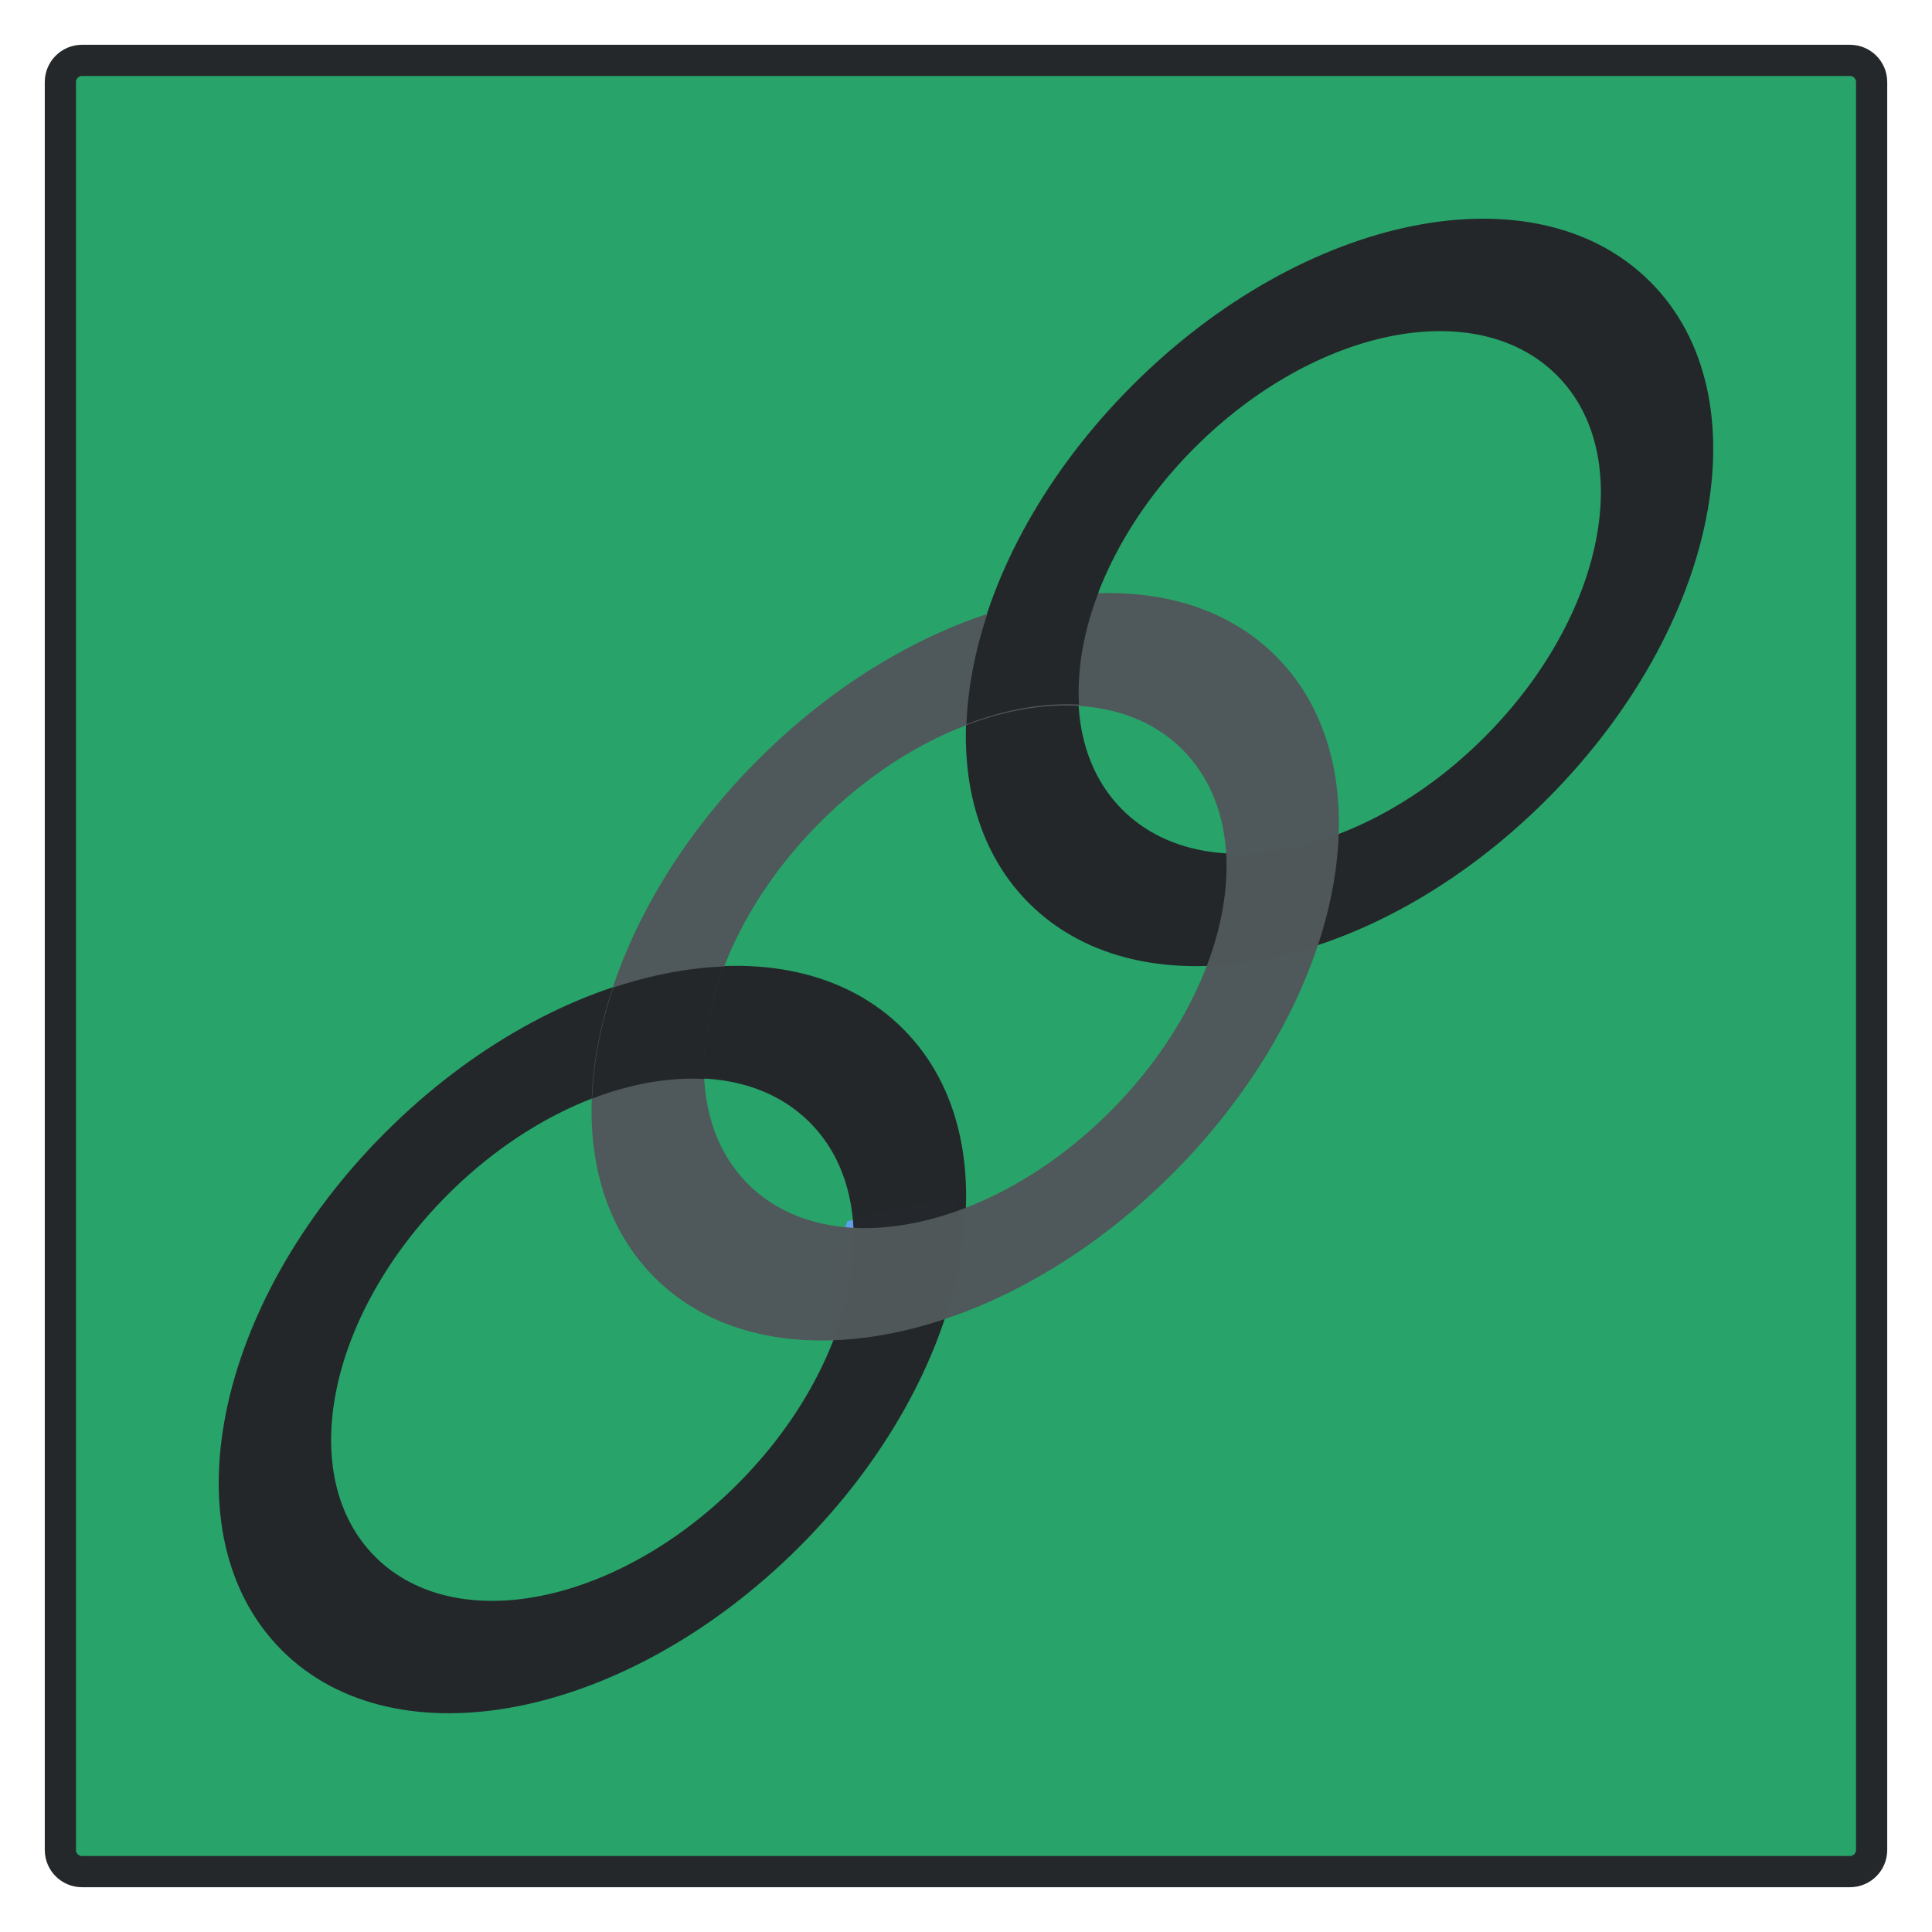
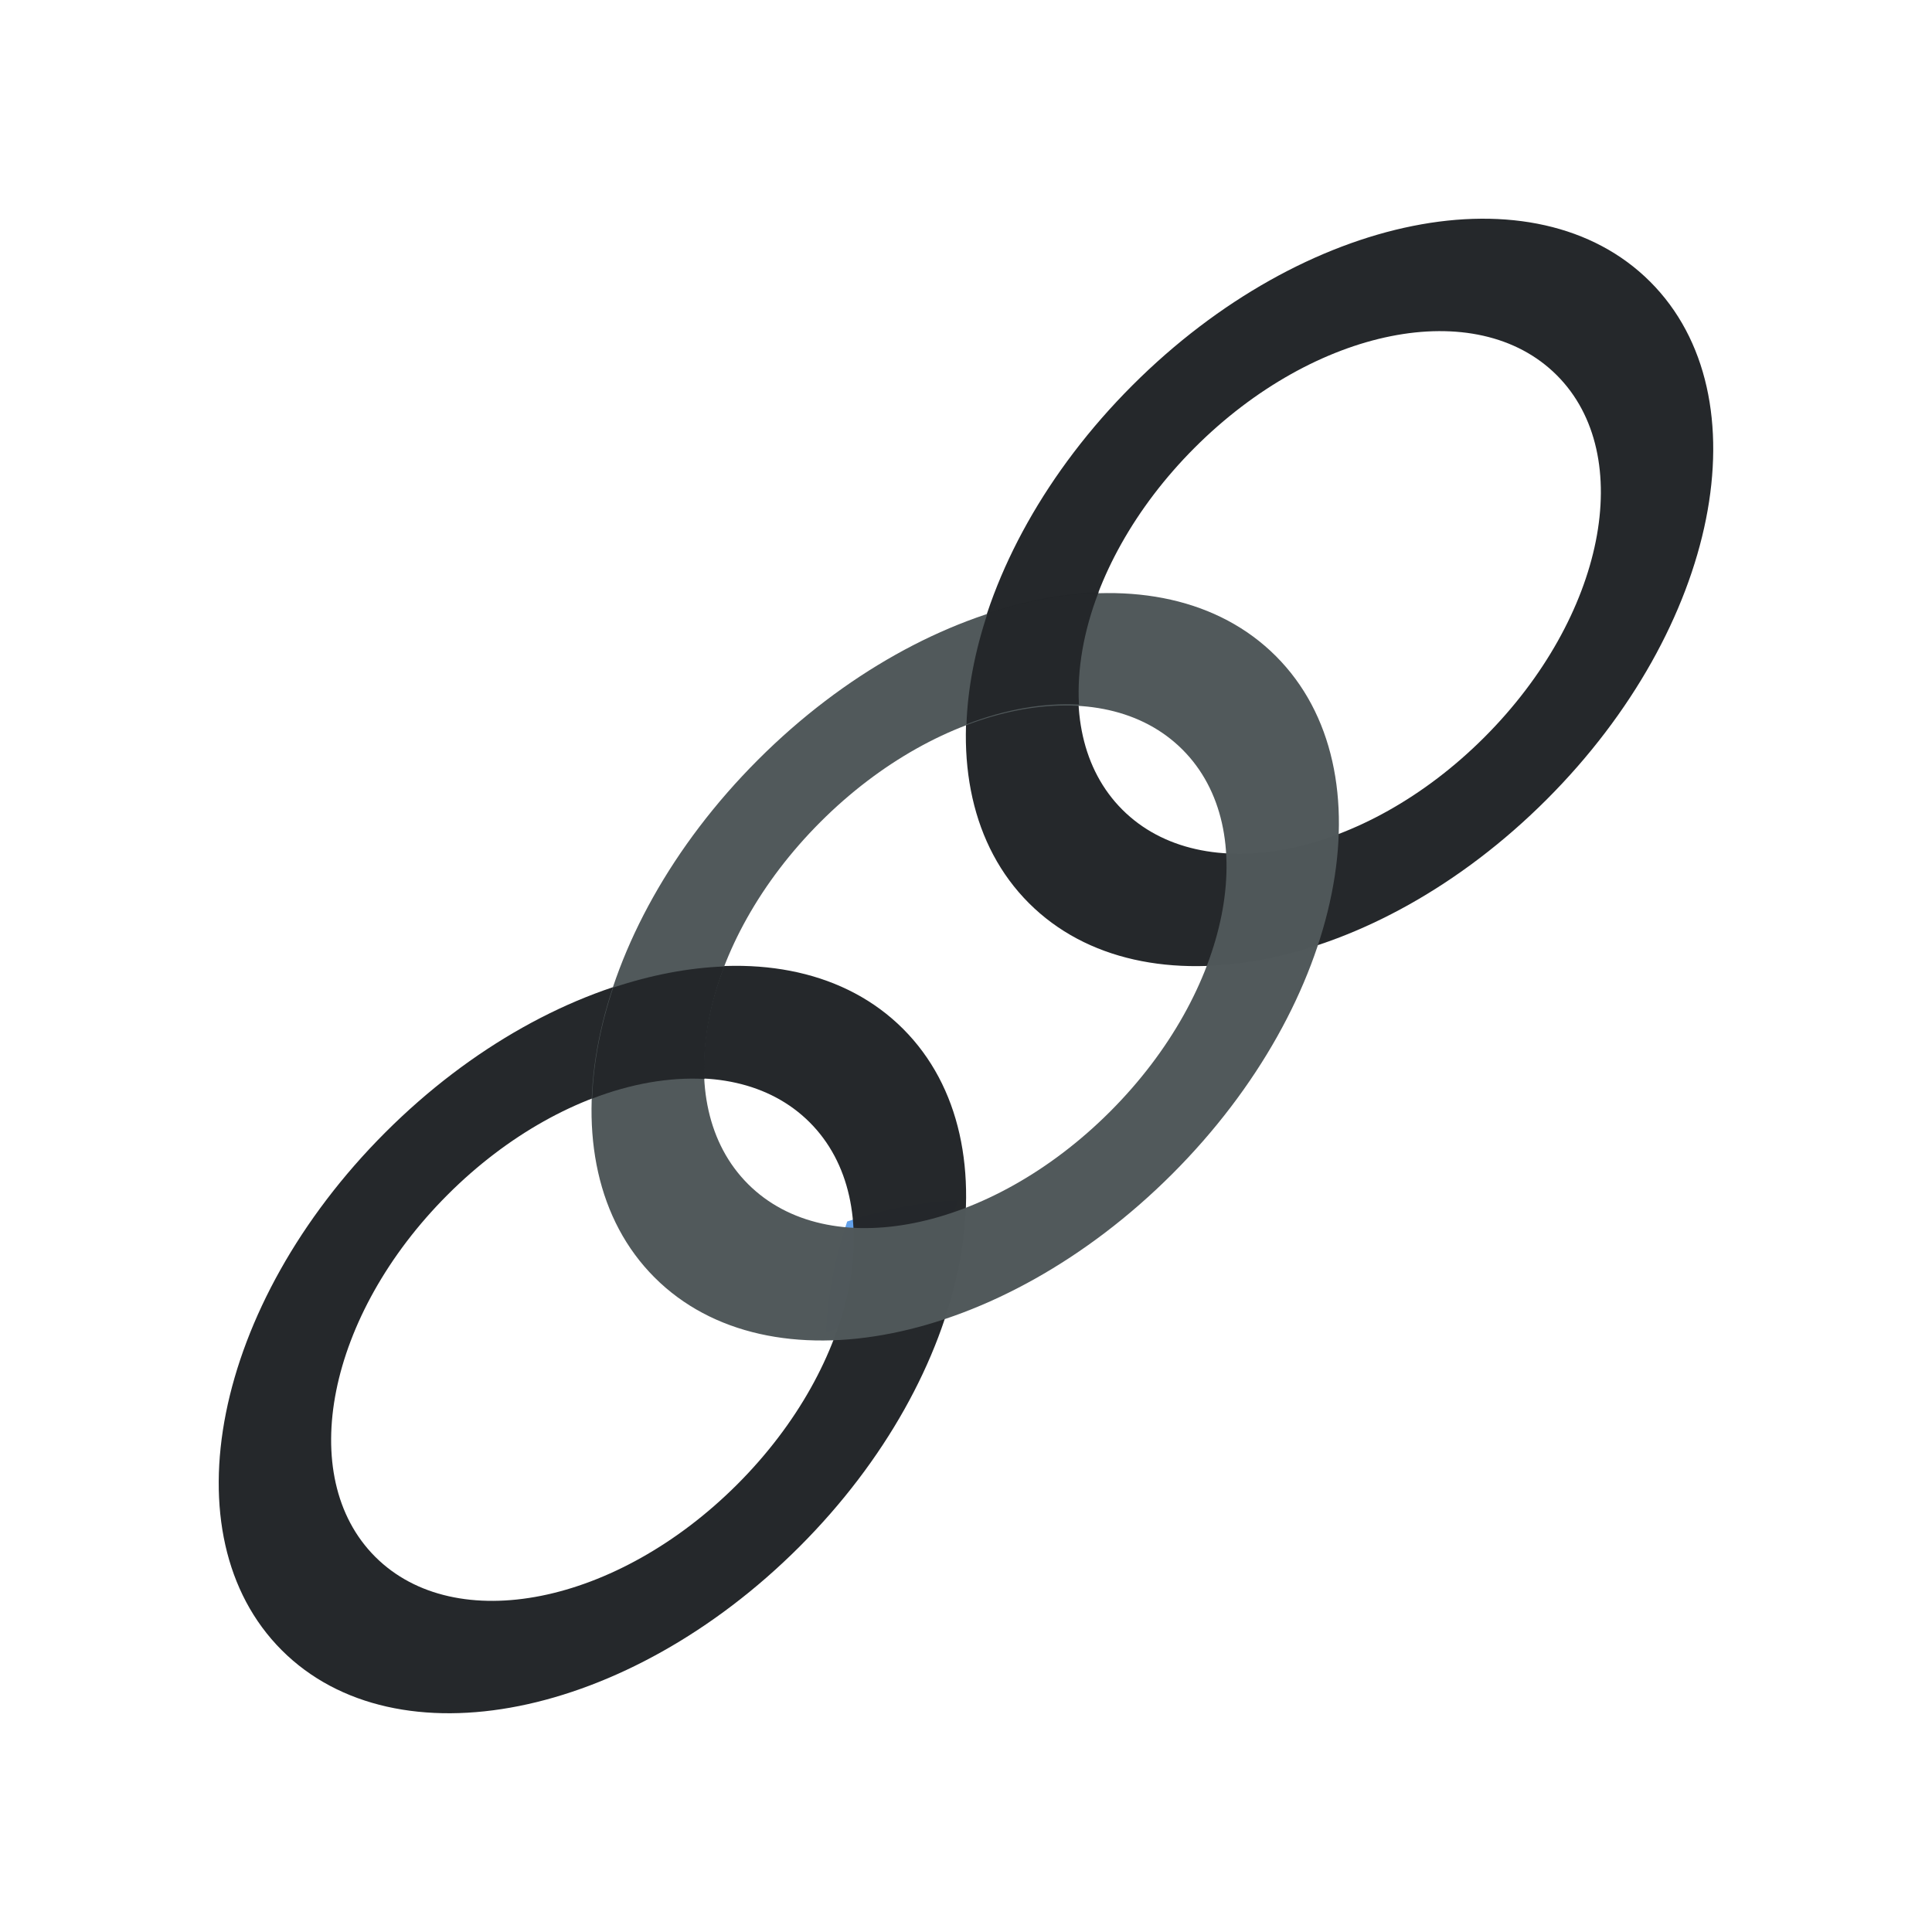
<svg xmlns="http://www.w3.org/2000/svg" xmlns:ns1="http://www.openswatchbook.org/uri/2009/osb" xmlns:xlink="http://www.w3.org/1999/xlink" width="48" height="48" viewBox="0 0 48 48" version="1.1" id="SVGRoot" style="enable-background:new">
  <defs id="defs4485">
    <pattern id="Strips1_1" patternTransform="translate(0,0) scale(10,10)" height="1" width="2" patternUnits="userSpaceOnUse">
      <rect id="rect5447" height="2" width="1" y="-0.5" x="0" style="fill:black;stroke:none" />
    </pattern>
    <linearGradient id="linearGradient4727" ns1:paint="solid">
      <stop style="stop-color:#ce5c00;stop-opacity:1;" offset="0" id="stop4725" />
    </linearGradient>
    <pattern patternUnits="userSpaceOnUse" width="55" height="90" patternTransform="translate(-60,50.5)" id="pattern6214">
      <g style="fill:url(#Strips1_1);fill-opacity:1" transform="translate(-15,-28.5)" id="g4691">
        <rect style="opacity:0.815;fill:url(#Strips1_1);fill-opacity:1;stroke:none;stroke-width:4.527;stroke-linecap:round;stroke-linejoin:bevel;stroke-miterlimit:17.6;stroke-dasharray:none;stroke-dashoffset:0;stroke-opacity:1;paint-order:stroke fill markers" id="rect4683" width="30" height="30" x="40" y="59" ry="7.9" />
        <path style="opacity:0.815;fill:url(#Strips1_1);fill-opacity:1;stroke:none;stroke-width:8.601;stroke-linecap:round;stroke-linejoin:bevel;stroke-miterlimit:17.6;stroke-dasharray:none;stroke-dashoffset:0;stroke-opacity:1;paint-order:stroke fill markers" d="m 15,28.5 v 90 l 45,-45 z" id="path4687" />
      </g>
    </pattern>
    <linearGradient xlink:href="#linearGradient4560" id="linearGradient4562" x1="-11.593" y1="128.662" x2="268.939" y2="128.662" gradientUnits="userSpaceOnUse" gradientTransform="matrix(0.4960286,-0.00361488,0.00361488,0.4887989,24.78635,29.27933)" />
    <linearGradient id="linearGradient4560">
      <stop style="stop-color:#380000;stop-opacity:1;" offset="0" id="stop4556" />
      <stop style="stop-color:#380000;stop-opacity:0;" offset="1" id="stop4558" />
    </linearGradient>
    <linearGradient id="linearGradient1141">
      <stop style="stop-color:#2b0000;stop-opacity:1;" offset="0" id="stop1137" />
      <stop style="stop-color:#290000;stop-opacity:0.033" offset="1" id="stop1139" />
    </linearGradient>
    <linearGradient xlink:href="#linearGradient1141" id="linearGradient958" gradientUnits="userSpaceOnUse" gradientTransform="matrix(0.534851,-0.7079714,0.534851,0.7079714,357.0385,-82.10401)" x1="-250.352" y1="184.841" x2="-103.494" y2="49.201" />
  </defs>
  <g id="layer1" style="display:inline" transform="translate(0,-208)">
-     <rect style="display:inline;opacity:0.989;fill:#26a269;fill-opacity:1;stroke:#232629;stroke-width:0.775;stroke-miterlimit:17.6;stroke-dasharray:none;stroke-opacity:1;enable-background:new" id="rect876" width="45" height="45" x="1.5" y="209.5" rx="0.538" ry="0.538" />
    <path style="display:inline;opacity:1;fill:url(#linearGradient4562);fill-opacity:1;stroke:none;stroke-width:0.64" d="M 431.273,-1.157 328.847,102.854 365.322,139.549 467.511,35.779 Z" id="rect5216" />
    <path id="path937" style="opacity:0.989;fill:#62a0ea;stroke-width:0.775;stroke-miterlimit:17.6;stroke-opacity:0.984" d="m 21.048,238.348 c -0.314,0.944 -0.493,1.874 -0.524,2.759 0.966,-0.373 1.92,-0.537 2.794,-0.489 -0.048,-0.874 0.116,-1.828 0.489,-2.794 -0.885,0.032 -1.815,0.21 -2.759,0.524 z" />
    <path id="path949" style="opacity:0.989;fill:#232629;fill-opacity:1;stroke-width:0.475;stroke-miterlimit:17.6;stroke-opacity:1;stroke:none;stroke-dasharray:none" d="m 9.573,236.135 c -4.276,4.276 -5.423,10.013 -2.573,12.864 2.851,2.851 8.588,1.703 12.864,-2.573 4.276,-4.276 5.423,-10.013 2.573,-12.864 -2.851,-2.851 -8.588,-1.703 -12.864,2.573 z m 1.548,1.548 c 2.99,-2.99 7.001,-3.792 8.995,-1.799 1.993,1.993 1.191,6.005 -1.799,8.995 -2.99,2.99 -7.001,3.792 -8.995,1.799 -1.993,-1.993 -1.191,-6.005 1.799,-8.995 z" />
    <path id="path960" style="opacity:0.989;fill:#232629;stroke-width:0.475;stroke-miterlimit:17.6;stroke-opacity:1;fill-opacity:1;stroke-dasharray:none;stroke:none" d="m 28.135,217.573 c -4.276,4.276 -5.423,10.013 -2.573,12.864 2.851,2.851 8.588,1.703 12.864,-2.573 4.276,-4.276 5.423,-10.013 2.573,-12.864 -2.851,-2.851 -8.588,-1.703 -12.864,2.573 z m 1.548,1.548 c 2.99,-2.99 7.001,-3.792 8.995,-1.799 1.993,1.993 1.191,6.005 -1.799,8.995 -2.99,2.99 -7.001,3.792 -8.995,1.799 -1.993,-1.993 -1.191,-6.005 1.799,-8.995 z" />
    <path id="path951" style="opacity:0.989;fill:#50585a;fill-opacity:1;stroke-width:0.475;stroke-miterlimit:17.6;stroke-opacity:1;stroke:none;stroke-dasharray:none" d="m 18.835,226.874 c -4.276,4.276 -5.423,10.013 -2.573,12.864 2.851,2.851 8.588,1.703 12.864,-2.573 4.276,-4.276 5.423,-10.013 2.573,-12.864 -2.851,-2.851 -8.588,-1.703 -12.864,2.573 z m 1.548,1.548 c 2.99,-2.99 7.001,-3.792 8.995,-1.799 1.993,1.993 1.191,6.005 -1.799,8.995 -2.99,2.99 -7.001,3.792 -8.995,1.799 -1.993,-1.993 -1.191,-6.005 1.799,-8.995 z" />
    <path id="path953" style="opacity:0.989;fill:#232629;fill-opacity:1;stroke-width:0.475;stroke-miterlimit:17.6;stroke-opacity:1;stroke-dasharray:none;stroke:none" d="m 15.235,232.536 c -0.314,0.944 -0.493,1.874 -0.524,2.759 0.966,-0.373 1.92,-0.537 2.794,-0.489 -0.048,-0.874 0.116,-1.828 0.489,-2.794 -0.885,0.032 -1.815,0.21 -2.759,0.524 z" />
    <path id="path962" style="opacity:0.989;fill:#232629;stroke-width:0.775;stroke-miterlimit:17.6;stroke-opacity:0.984;fill-opacity:1;stroke:none" d="m 24.536,223.235 c -0.314,0.944 -0.493,1.874 -0.524,2.759 0.966,-0.373 1.92,-0.537 2.794,-0.489 -0.048,-0.874 0.116,-1.828 0.489,-2.794 -0.885,0.032 -1.815,0.21 -2.759,0.524 z" />
  </g>
</svg>
